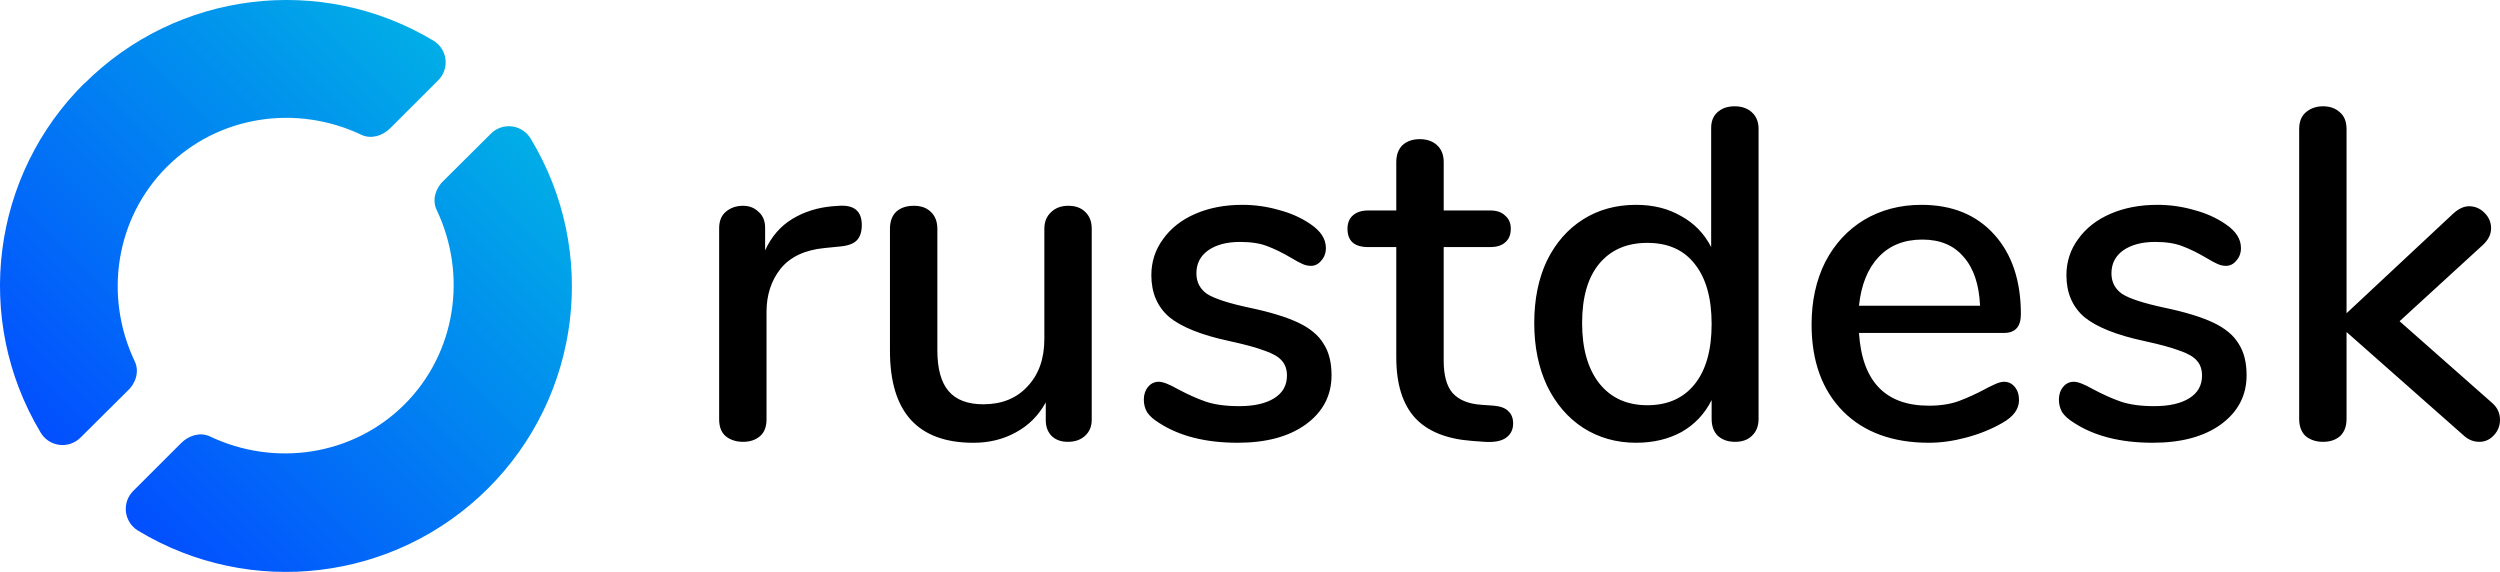
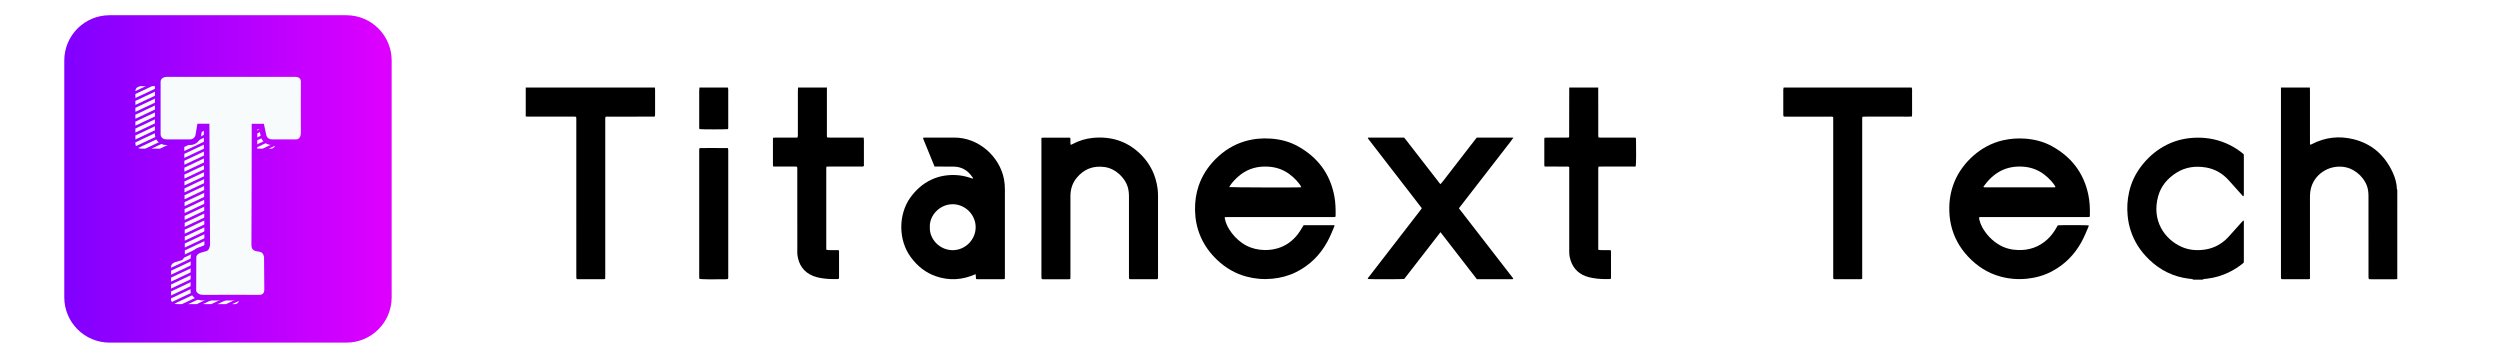
- <svg xmlns="http://www.w3.org/2000/svg" xmlns:xlink="http://www.w3.org/1999/xlink" viewBox="66.993 897.484 113.652 26">
-   <defs>
-     <linearGradient id="a" x1=".148" x2=".845" y1=".851" y2=".154" gradientTransform="matrix(26.301 0 0 26.331 90.674 911.757)" gradientUnits="userSpaceOnUse">
-       <stop offset="0" stop-color="#004ba6" style="stop-color:#024eff;stop-opacity:1" />
-       <stop offset="1" stop-color="#00bfe1" style="stop-color:#01aee6;stop-opacity:1" />
+ <svg xmlns="http://www.w3.org/2000/svg" version="1.1" id="Layer_1" x="0px" y="0px" viewBox="0 0 2572.61 362.73" style="enable-background:new 0 0 2572.61 362.73;" xml:space="preserve">
+   <style type="text/css">
+ 	.st0{fill:url(#SVGID_1_);}
+ 	.st1{fill:#F7FBFC;}
+ 	.st2{fill:url(#SVGID_00000140005469594612137570000011529223906041832106_);}
+ 	.st3{fill:url(#SVGID_00000032646534598398058440000006597107043626439081_);}
+ </style>
+   <g>
+     <linearGradient id="SVGID_1_" gradientUnits="userSpaceOnUse" x1="66.153" y1="184.112" x2="403.05" y2="184.112">
+       <stop offset="0" style="stop-color:#8000FF" />
+       <stop offset="1" style="stop-color:#DF00FF" />
    </linearGradient>
-     <linearGradient xlink:href="#a" id="c" x1=".148" x2=".845" y1=".851" y2=".154" gradientTransform="matrix(26.00048 0 0 25.99935 66.993 897.485)" gradientUnits="userSpaceOnUse" />
-   </defs>
-   <linearGradient id="b" x1=".148" x2=".845" y1=".851" y2=".154" gradientTransform="matrix(26.301 0 0 26.331 90.674 911.757)" gradientUnits="userSpaceOnUse">
-     <stop offset="0" stop-color="#004ba6" style="stop-color:#0071ff;stop-opacity:1" />
-     <stop offset="1" stop-color="#00bfe1" style="stop-color:#00bfe1;stop-opacity:1" />
-   </linearGradient>
-   <path d="M105.147 906.839q1.024-.064 1.024.875 0 .469-.235.704-.234.234-.81.277l-.64.064q-1.344.128-2.006.939-.64.81-.64 1.962v4.886q0 .512-.298.768-.3.256-.768.256-.47 0-.79-.256-.298-.256-.298-.768v-8.683q0-.49.298-.747.32-.277.79-.277.426 0 .704.277.298.256.298.726v1.024q.427-.939 1.238-1.43.81-.49 1.834-.576zm10.411 0q.49 0 .768.277.298.278.298.768v8.683q0 .448-.298.725-.3.278-.79.278-.448 0-.725-.256-.277-.278-.277-.726v-.81q-.491.896-1.366 1.365-.853.47-1.92.47-3.797 0-3.797-4.182v-5.547q0-.49.277-.768.299-.277.81-.277.492 0 .769.277.299.278.299.768v5.526q0 1.258.512 1.856.512.597 1.578.597 1.259 0 2.006-.81.768-.811.768-2.155v-5.014q0-.469.298-.746.299-.299.79-.299zm7.701 10.773q-2.176 0-3.563-.896-.384-.234-.554-.49-.15-.256-.15-.576 0-.342.192-.576.192-.235.49-.235.278 0 .876.341.64.342 1.237.555.619.213 1.536.213 1.024 0 1.6-.362.576-.363.576-1.024 0-.427-.235-.683-.213-.256-.768-.448-.554-.213-1.642-.448-1.878-.405-2.71-1.088-.81-.704-.81-1.899 0-.917.533-1.642.533-.747 1.472-1.152.939-.406 2.133-.406.854 0 1.664.235.81.213 1.43.64.703.47.703 1.088 0 .341-.213.576-.192.235-.47.235-.191 0-.383-.086-.192-.085-.512-.277-.576-.341-1.088-.533-.49-.192-1.237-.192-.896 0-1.451.384-.533.384-.533 1.045 0 .597.49.939.512.32 1.899.618 1.43.299 2.24.683.81.384 1.152.96.363.555.363 1.43 0 1.386-1.174 2.24-1.152.831-3.093.831zm11.648-1.685q.47.043.661.256.213.192.213.555 0 .426-.34.66-.32.214-.96.172l-.577-.043q-1.728-.128-2.581-1.045-.854-.94-.854-2.752v-5.014h-1.28q-.938 0-.938-.832 0-.384.234-.597.256-.235.704-.235h1.28v-2.197q0-.49.278-.768.298-.277.79-.277.49 0 .788.277.3.277.3.768v2.197h2.111q.448 0 .683.235.256.213.256.597 0 .406-.256.619-.235.213-.683.213h-2.112v5.163q0 1.003.405 1.472.427.47 1.28.533zm10.943-13.611q.491 0 .79.278.299.277.299.746v13.184q0 .491-.299.768-.277.278-.768.278-.49 0-.79-.278-.277-.277-.277-.768v-.853q-.469.939-1.365 1.45-.896.491-2.07.491-1.343 0-2.41-.682-1.045-.683-1.643-1.92-.576-1.238-.576-2.838 0-1.621.576-2.837.598-1.216 1.643-1.877 1.045-.662 2.41-.662 1.174 0 2.049.512.896.491 1.365 1.408v-5.418q0-.448.277-.704.3-.278.79-.278zm-3.967 13.59q1.386 0 2.154-.96t.768-2.731q0-1.77-.768-2.73-.746-.96-2.154-.96t-2.198.96q-.768.938-.768 2.687 0 1.75.79 2.752.79.982 2.176.982zm16.213-1.067q.299 0 .49.235.193.234.193.597 0 .619-.768 1.045-.747.427-1.643.662-.875.234-1.685.234-2.475 0-3.904-1.429-1.43-1.45-1.43-3.947 0-1.6.619-2.837.64-1.237 1.77-1.92 1.153-.683 2.603-.683 2.091 0 3.307 1.344 1.216 1.344 1.216 3.627 0 .853-.768.853h-6.592q.213 3.307 3.179 3.307.789 0 1.365-.213.576-.214 1.216-.555.064-.043.341-.17.299-.15.491-.15zm-3.712-6.464q-1.237 0-1.984.79-.747.789-.896 2.218h5.504q-.064-1.45-.747-2.219-.661-.789-1.877-.789zm10.475 9.237q-2.176 0-3.563-.896-.384-.234-.555-.49-.149-.256-.149-.576 0-.342.192-.576.192-.235.49-.235.278 0 .875.341.64.342 1.238.555.618.213 1.536.213 1.024 0 1.6-.362.576-.363.576-1.024 0-.427-.235-.683-.213-.256-.768-.448-.555-.213-1.643-.448-1.877-.405-2.709-1.088-.81-.704-.81-1.899 0-.917.533-1.642.533-.747 1.472-1.152.938-.406 2.133-.406.853 0 1.664.235.81.213 1.43.64.703.47.703 1.088 0 .341-.213.576-.192.235-.47.235-.191 0-.383-.086-.192-.085-.512-.277-.576-.341-1.088-.533-.491-.192-1.238-.192-.896 0-1.45.384-.534.384-.534 1.045 0 .597.491.939.512.32 1.899.618 1.429.299 2.24.683.81.384 1.152.96.362.555.362 1.43 0 1.386-1.173 2.24-1.152.831-3.093.831zm15.402-1.834q.384.32.384.789 0 .405-.277.704-.277.299-.661.299-.406 0-.726-.3l-5.312-4.692v3.946q0 .512-.298.79-.299.256-.768.256-.47 0-.79-.256-.298-.278-.298-.79v-13.162q0-.512.298-.768.32-.278.79-.278.469 0 .768.278.298.256.298.768v8.362l4.864-4.544q.363-.32.704-.32.406 0 .704.299.299.299.299.704 0 .405-.363.747l-3.797 3.477z" />
-   <path fill="url(#b)" d="m89.318 903.552-2.135 2.122c-.376.337-.558.879-.347 1.337 1.422 2.976.882 6.524-1.452 8.856-2.335 2.331-5.887 2.87-8.866 1.449-.439-.197-.954-.03-1.292.312l-2.17 2.167a1.154 1.154 0 0 0 .208 1.81 13.005 13.005 0 0 0 15.91-1.912 12.97 12.97 0 0 0 1.956-15.887 1.154 1.154 0 0 0-1.812-.254zm-18.467-2.305a12.969 12.969 0 0 0-2.02 15.885 1.154 1.154 0 0 0 1.812.254l2.124-2.11c.385-.336.572-.884.359-1.348-1.423-2.976-.884-6.524 1.451-8.856 2.334-2.332 5.887-2.871 8.866-1.45.434.194.942.033 1.281-.3l2.182-2.18a1.152 1.152 0 0 0-.208-1.81 13.009 13.009 0 0 0-15.893 1.973z" style="fill:url(#c);stroke-width:.988" />
+     <path class="st0" d="M356.45,352.56H112.75c-25.74,0-46.6-20.86-46.6-46.6V62.27c0-25.74,20.86-46.6,46.6-46.6h243.69   c25.74,0,46.6,20.86,46.6,46.6v243.69C403.05,331.7,382.19,352.56,356.45,352.56z" />
+     <g>
+       <g>
+         <path class="st1" d="M175.33,147.89c0.21-1.3,0.48-2.9,0.75-4.47l-20.29,9.56c2.97,0,6.06,0,8.74,0.01L175.33,147.89z" />
+         <path class="st1" d="M189.58,141.18l94.09-44.31c0.01-1.79,0.01-2.84,0.01-2.84s0.06-0.54-0.04-1.27l-94.08,44.3L189.58,141.18z" />
+         <path class="st1" d="M249.68,151.42c0.92,0.85,2.38,1.61,4.66,1.57c0.23,0,0.5-0.01,0.79-0.01l28.49-13.42     c-0.01-1.25-0.01-2.64-0.01-4.12L249.68,151.42z" />
+         <path class="st1" d="M255.89,88.62c-2.75,0-5.68,0-8.75,0L139.32,139.4c0,1.55,0,2.94,0,4.12L255.89,88.62z" />
+         <path class="st1" d="M240.79,88.62c-2.84,0-5.77,0-8.76,0l-92.72,43.66c0,1.44,0,2.82,0,4.12L240.79,88.62z" />
+         <path class="st1" d="M171.47,152.7c0.44-0.14,0.85-0.34,1.24-0.58L171.47,152.7z" />
+         <path class="st1" d="M225.69,88.62c-2.89,0-5.82,0-8.76,0l-77.61,36.55c0,1.4,0,2.78,0,4.12L225.69,88.62z" />
+         <path class="st1" d="M276.57,152.98c1.65,0.01,2.68,0.01,2.68,0.01s2.51,0,3.75-3.04L276.57,152.98z" />
+         <path class="st1" d="M283.62,111.12c0-1.42,0.01-2.81,0.01-4.13l-94,44.27l0.02,4.11L283.62,111.12z" />
+         <path class="st1" d="M270.27,152.96l13.39-6.31c0.02-0.36,0.02-0.74,0.02-1.15c-0.02-0.69-0.03-1.71-0.04-2.97l-22.1,10.41     C264.32,152.95,267.43,152.96,270.27,152.96z" />
+         <path class="st1" d="M283.6,128.34l-36.19,17.04l0.81,3.74l35.39-16.66C283.6,131.13,283.6,129.75,283.6,128.34z" />
+         <path class="st1" d="M283.64,104c0-1.51,0.01-2.9,0.01-4.13l-94.06,44.3l0.02,4.11L283.64,104z" />
+         <path class="st1" d="M177.19,136.92h6.33l99.03-46.64c-0.76-0.87-2.02-1.56-4.11-1.61c-0.23,0-0.63-0.01-1.2-0.01L142.1,152.31     c0.84,0.42,1.92,0.69,3.34,0.68c1-0.01,2.38-0.01,4-0.01l27.2-12.81C176.95,138.29,177.19,136.92,177.19,136.92z" />
+         <path class="st1" d="M232.88,248.79c0-1.3,0.01-2.68,0.01-4.13l-43.63,20.55c-0.53,1.18-1.35,2.27-2.64,2.67     c-3.89,1.2-6.38,1.88-6.38,1.88s-4.17,1.35-4.17,4.53c0,0.25,0,0.68,0,1.25L232.88,248.79z" />
+         <path class="st1" d="M245.8,274.35c0,0-0.01-0.07-0.02-0.2l-69.81,32.88c0,1.23-0.01,1.95-0.01,1.95s0.24,0.8,1.03,1.69     l68.83-32.41C245.81,275.86,245.8,274.35,245.8,274.35z" />
+         <path class="st1" d="M245.88,288.33l-52.26,24.61c2.64,0,5.62,0,8.76,0l43.52-20.5C245.89,291.06,245.88,289.68,245.88,288.33z" />
+         <path class="st1" d="M245.83,281.24l-66.23,31.19c0.97,0.37,2.19,0.6,3.71,0.56c0.73-0.02,2.09-0.03,3.92-0.04l58.62-27.61     C245.85,283.89,245.84,282.51,245.83,281.24z" />
+         <path class="st1" d="M262.22,88.63l-122.91,57.88c0,0.86,0,1.34,0,1.34s0,1.21,0.69,2.46l130.95-61.67     C268.51,88.63,265.57,88.63,262.22,88.63z" />
+         <path class="st1" d="M180.33,88.65c-3.06,0-5.99,0-8.77,0.01l-32.25,15.19c0,1.3,0,2.68,0,4.12L180.33,88.65z" />
+         <path class="st1" d="M210.57,88.63c-2.94,0-5.86,0-8.77,0l-62.49,29.43c0,1.37,0,2.75,0,4.12L210.57,88.63z" />
+         <path class="st1" d="M195.46,88.64c-2.98,0-5.91,0-8.77,0.01l-47.37,22.31c0,1.34,0,2.72,0,4.12L195.46,88.64z" />
+         <path class="st1" d="M165.21,88.66c-3.28,0-6.23,0.01-8.77,0.01l-17.12,8.06c0,1.14,0,2.54,0,4.12L165.21,88.66z" />
+         <path class="st1" d="M150.08,88.67c-2.41,0-3.75,0-3.75,0s-6.87-0.5-7.01,5.06L150.08,88.67z" />
+         <path class="st1" d="M233.07,149.14c0-1.49,0-2.87,0.01-4.13l-43.37,20.42l0.02,4.11L233.07,149.14z" />
+         <path class="st1" d="M232.85,255.92c0.01-1.2,0.01-2.58,0.02-4.13l-56.8,26.75c0,1.21-0.01,2.61-0.01,4.13L232.85,255.92z" />
+         <path class="st1" d="M190.15,261.81l42.76-20.14c0-1.33,0.01-2.71,0.01-4.13l-42.74,20.13l0.02,3.58     C190.2,261.24,190.19,261.46,190.15,261.81z" />
+         <path class="st1" d="M232.94,227.43c0-1.35,0.01-2.73,0.01-4.13l-42.84,20.18l0.02,4.11L232.94,227.43z" />
+         <path class="st1" d="M232.88,263.01c-0.07-0.56-0.1-1.18-0.07-1.9c0.01-0.24,0.02-1.01,0.03-2.2l-56.79,26.74     c0,1.34-0.01,2.73-0.02,4.13L232.88,263.01z" />
+         <path class="st1" d="M232.96,220.31c0-1.36,0.01-2.74,0.01-4.13l-42.89,20.2l0.02,4.11L232.96,220.31z" />
+         <path class="st1" d="M232.92,234.55c0-1.34,0.01-2.72,0.01-4.13l-42.79,20.15l0.02,4.11L232.92,234.55z" />
+         <path class="st1" d="M246.04,306.6c-0.02-1.07-0.03-2.48-0.05-4.1l-22.21,10.46c3.22,0.01,6.2,0.01,8.72,0.02L246.04,306.6z" />
+         <path class="st1" d="M237.44,267.98c-0.87-0.22-1.47-0.47-2.14-0.88c-0.58-0.36-1.13-0.82-1.56-1.5l-57.72,27.18     c-0.01,1.4-0.01,2.79-0.02,4.13L237.44,267.98z" />
+         <path class="st1" d="M245.84,309.68l-7.03,3.31c1.13,0,1.76,0,1.76,0S244.82,313.57,245.84,309.68z" />
+         <path class="st1" d="M245.01,271.53c-0.55-1.15-1.48-2.3-3.02-2.7l-65.99,31.08c-0.01,1.51-0.01,2.91-0.02,4.13L245.01,271.53z" />
+         <path class="st1" d="M245.96,299.52c-0.01-1.31-0.02-2.69-0.03-4.11l-37.21,17.52c2.91,0,5.86,0.01,8.74,0.01L245.96,299.52z" />
+         <path class="st1" d="M233.02,184.73c0-1.39,0-2.76,0.01-4.13l-43.14,20.31l0.02,4.11L233.02,184.73z" />
+         <path class="st1" d="M233.06,156.26c0-1.44,0-2.82,0.01-4.13l-43.33,20.4l0.02,4.11L233.06,156.26z" />
+         <path class="st1" d="M233.05,163.38c0-1.41,0-2.79,0.01-4.13l-43.28,20.38l0.02,4.11L233.05,163.38z" />
+         <path class="st1" d="M233.04,170.49c0-1.4,0-2.78,0.01-4.13l-43.23,20.36l0.02,4.11L233.04,170.49z" />
+         <path class="st1" d="M232.97,213.19c0-1.37,0.01-2.74,0.01-4.13l-42.94,20.22l0.02,4.11L232.97,213.19z" />
+         <path class="st1" d="M233.08,142.03c0-1.86,0-3.27,0.01-4.13l-43.42,20.45l0.02,4.11L233.08,142.03z" />
+         <path class="st1" d="M235.17,136.92h8.76l39.68-18.69c0-1.39,0.01-2.77,0.01-4.13L235.17,136.92z" />
+         <path class="st1" d="M233.03,177.61c0-1.39,0-2.77,0.01-4.13l-43.19,20.34l0.02,4.11L233.03,177.61z" />
+         <path class="st1" d="M233,198.96c0-1.38,0-2.75,0.01-4.13l-43.04,20.27l0.02,4.11L233,198.96z" />
+         <path class="st1" d="M232.98,206.08c0-1.37,0.01-2.75,0.01-4.13L190,222.2l0.02,4.11L232.98,206.08z" />
+         <path class="st1" d="M233.01,191.84c0-1.38,0-2.76,0.01-4.13l-43.09,20.29l0.02,4.11L233.01,191.84z" />
+         <path class="st1" d="M246.02,138.93l0.81,3.74l36.78-17.32c0-1.36,0-2.74,0-4.13L246.02,138.93z" />
+       </g>
+       <linearGradient id="SVGID_00000078734694968396802360000003173597328559970957_" gradientUnits="userSpaceOnUse" x1="88.412" y1="191.269" x2="386.011" y2="191.269">
+         <stop offset="0" style="stop-color:#8000FF" />
+         <stop offset="1" style="stop-color:#DF00FF" />
+       </linearGradient>
+       <path style="fill:url(#SVGID_00000078734694968396802360000003173597328559970957_);" d="M267.09,309.26    c-0.33,0-0.62-0.01-0.85-0.03c-2.59-0.01-23.93-0.06-39.77-0.06c-9.6,0-15.35,0.02-17.1,0.05c-0.13,0-0.27,0-0.4,0    c-8.05,0-11.73-5.12-12.63-8.15l-0.24-0.82l0-0.86c0-0.31,0.13-31.52,0.13-34.66c0-5.11,4.11-8.73,8.18-10.05l0.12-0.04l0.12-0.03    c0.02-0.01,2.1-0.58,5.37-1.58c0.14-0.42,0.28-1.04,0.32-1.54l-0.61-118.34h-1.73c-0.37,2.18-0.79,4.67-1.08,6.44l-0.03,0.19    c-0.95,5.47-5.69,9.44-11.28,9.44c-3.27-0.01-9.27-0.02-14.68-0.02c-4.54,0-7.74,0.01-9.53,0.02l-0.12,0    c-8.62,0-11.84-6.71-11.84-10.94V84.35c0-6.5,5.09-11.03,12.37-11.03c0.23,0,0.42,0.01,0.57,0.01c3.24,0,57.39-0.06,95.11-0.06    c23.09,0,35.19,0.02,36.99,0.06c4.41,0.1,6.99,2.02,8.38,3.62c2.53,2.91,2.61,6.39,2.52,7.76c-0.01,3.31-0.17,44.06-0.01,51.11    c0.1,4.46-1.06,7.96-3.45,10.41c-2.72,2.78-5.86,3-6.76,3c-0.12,0-8.99-0.04-16.3-0.04c-4.19,0-7.06,0.01-8.52,0.04    c-0.09,0-0.17,0-0.26,0c-6.48,0-10.54-4.23-11.56-8.16l-0.03-0.12l-1.68-7.79h-2.04c-0.03,24.35-0.16,115.28-0.27,118.6    c-0.02,0.45,0,0.76,0.03,0.97c0.46,0.15,1.37,0.31,3.46,0.66l0.45,0.08c5.73,0.96,8.67,6.15,9.03,10.88l0.02,0.21l0,0.21    c0,0.27,0.13,27.19,0.25,33.19c0.09,4.21-1.56,6.8-2.96,8.22C272.88,308.17,270.13,309.26,267.09,309.26    C267.09,309.26,267.09,309.26,267.09,309.26z" />
+       <path class="st1" d="M259.03,127.37h12.5l2.64,12.24c0,0,1.02,3.91,6.12,3.83c5.1-0.09,24.91,0,24.91,0s4.59,0,4.42-7.48    c-0.17-7.48,0-51.48,0-51.48s0.63-5.23-5.23-5.36c-5.87-0.13-132.12,0-132.12,0s-7.01-0.51-7.01,5.23c0,5.74,0,53.94,0,53.94    s0,5.19,6.12,5.14c4.83-0.03,18.63-0.01,24.24,0c2.74,0,5.11-1.94,5.58-4.64c0.01-0.04,0.01-0.08,0.02-0.12    c0.64-3.95,1.91-11.31,1.91-11.31h12.37l0.64,124.32c0,0-0.26,5.61-3.57,6.63c-3.89,1.2-6.38,1.88-6.38,1.88s-4.17,1.35-4.17,4.53    c0,3.19-0.13,34.69-0.13,34.69s1.23,4.14,7.35,4.01c6.12-0.13,57.26,0,57.26,0s5.61,0.76,5.48-5.36    c-0.13-6.12-0.26-33.28-0.26-33.28s-0.38-4.97-4.21-5.61c-3.83-0.64-4.91-0.79-6.29-1.64c-1.38-0.85-2.62-2.28-2.49-5.98    C258.88,247.87,259.03,127.37,259.03,127.37z" />
+     </g>
+   </g>
+   <g>
+     <path d="M2466.9,287.21c-0.76,0.05-1.52,0.14-2.28,0.14c-8.11,0.01-16.23,0.01-24.34,0c-0.85,0-1.69-0.07-2.64-0.12   c-0.13-0.66-0.3-1.19-0.33-1.73c-0.05-0.86-0.02-1.72-0.02-2.58c0-26.92,0.01-53.84-0.02-80.76c0-2.09-0.08-4.21-0.41-6.27   c-1.96-12.14-12.7-21.29-22.08-23.56c-15.58-3.77-31.77,5.09-36.37,20.17c-1.04,3.41-1.37,6.91-1.36,10.46   c0.01,18.14,0,36.28,0,54.41c0,8.78,0,17.57,0,26.35c0,1.04,0,2.08,0,3.24c-0.7,0.15-1.23,0.37-1.76,0.37   c-8.78,0.02-17.57,0.02-26.35,0.01c-0.46,0-0.92-0.13-1.5-0.22c-0.09-0.62-0.2-1.16-0.23-1.71c-0.04-0.57-0.01-1.14-0.01-1.72   c0-64.15,0-128.3,0-192.46c0-0.38-0.03-0.76-0.05-1.14c9.93,0,19.86,0,29.8,0c0.03,1.24,0.1,2.48,0.1,3.72   c0.01,12.99,0,25.98,0,38.96c0,4.87-0.01,9.74,0.02,14.61c0,0.52-0.23,1.16,0.57,1.58c0.51-0.24,1.11-0.5,1.69-0.8   c13.38-6.9,27.53-8.48,42.02-5.01c19.16,4.59,32.62,16.44,40.82,34.24c2.44,5.3,4.15,10.88,4.32,16.81   c0.01,0.44,0.28,0.88,0.43,1.31C2466.9,226.09,2466.9,256.65,2466.9,287.21z" />
+     <path d="M673.95,90.09c0.06,0.76,0.16,1.52,0.16,2.28c0.01,8.4,0.01,16.8,0,25.2c0,0.66-0.07,1.32-0.1,1.91   c-0.67,0.76-1.48,0.53-2.21,0.53c-4.77,0.02-9.55,0.01-14.32,0.01c-10.41,0-20.81-0.01-31.22,0.01c-1.03,0-2.09-0.18-3.2,0.27   c-0.07,0.47-0.19,0.92-0.21,1.38c-0.03,0.95-0.02,1.91-0.02,2.86c0,52.89,0,105.77,0,158.66c0,1.22-0.05,2.45-0.07,3.8   c-0.6,0.13-1.04,0.31-1.48,0.31c-8.97,0.01-17.95,0-26.92-0.01c-0.28,0-0.55-0.1-0.98-0.18c-0.1-0.5-0.28-1.03-0.31-1.57   c-0.05-0.95-0.02-1.91-0.02-2.86c0-52.89,0-105.77-0.01-158.66c0-1.22,0.15-2.46-0.21-3.71c-1.07-0.47-2.13-0.3-3.15-0.3   c-11.65-0.01-23.29-0.01-34.94-0.01c-3.63,0-7.26,0.01-10.88-0.01c-0.95,0-1.9-0.09-2.85-0.13c0-9.91,0-19.83,0-29.8   C585.32,90.09,629.63,90.09,673.95,90.09z" />
+     <path d="M1967.23,90.09c0.13,0.64,0.38,1.28,0.38,1.93c0.02,8.69,0.02,17.38,0.01,26.07c0,0.55-0.14,1.1-0.24,1.83   c-2.93,0.21-5.78,0.08-8.63,0.1c-2.77,0.02-5.54,0-8.31,0c-2.86,0-5.73,0-8.59,0c-2.77,0-5.54,0-8.31,0c-2.86,0-5.73-0.01-8.59,0   c-2.75,0.02-5.51-0.09-8.42,0.1c-0.09,0.68-0.21,1.21-0.23,1.75c-0.04,0.95-0.01,1.91-0.01,2.86c0,52.8,0,105.61,0,158.41   c0,1.23,0,2.46,0,3.82c-0.7,0.15-1.23,0.35-1.76,0.36c-8.78,0.02-17.57,0.02-26.35,0c-0.46,0-0.91-0.13-1.5-0.21   c-0.08-0.63-0.19-1.17-0.21-1.72c-0.03-0.95-0.01-1.91-0.01-2.86c0-52.8,0-105.61,0-158.41c0-1.23-0.02-2.45-0.03-3.58   c-1.14-0.78-2.22-0.5-3.24-0.5c-14.9-0.02-29.79-0.01-44.69-0.02c-1.03,0-2.1,0.21-3.23-0.34c-0.07-0.59-0.2-1.23-0.2-1.88   c-0.01-8.5-0.02-17,0.01-25.49c0-0.74,0.25-1.48,0.38-2.21C1879.37,90.09,1923.3,90.09,1967.23,90.09z" />
+     <path d="M2257.17,287.78c-1.54-0.91-3.31-0.82-4.98-1.03c-15.61-1.94-28.95-8.55-40.3-19.34c-4.73-4.49-8.9-9.45-12.32-15.01   c-5.75-9.34-9.09-19.47-10.13-30.4c-0.79-8.25-0.31-16.4,1.52-24.47c2.23-9.82,6.47-18.73,12.62-26.7   c6.25-8.1,13.7-14.87,22.61-19.96c10.67-6.1,22.19-9.01,34.45-9.2c11.85-0.18,23.12,2.22,33.75,7.49   c5.07,2.51,10.28,5.94,14.44,9.48c0.06,0.55,0.19,1.21,0.19,1.86c0.01,13.17,0.01,26.35,0,39.52c0,0.62-0.13,1.25-0.21,1.89   c-0.97-0.02-1.26-0.7-1.68-1.16c-4.54-5.04-9.06-10.09-13.58-15.13c-6.4-7.14-14.24-11.77-23.74-13.32   c-10.71-1.74-20.97-0.41-30.27,5.51c-8.98,5.73-15.69,13.46-18.62,23.84c-7.04,24.94,6.21,44.51,24.18,52.43   c7.14,3.15,14.69,3.84,22.43,2.94c8.53-0.99,15.95-4.35,22.37-9.99c1.22-1.07,2.36-2.23,3.45-3.43c4.61-5.1,9.18-10.23,13.77-15.35   c0.43-0.48,0.91-0.92,1.43-1.44c0.72,0.86,0.47,1.76,0.47,2.57c0.02,10.69,0.01,21.38,0.01,32.08c0,2.1,0.01,4.2-0.01,6.3   c-0.01,0.85-0.07,1.7-0.11,2.56c-4.78,3.99-9.89,7.3-15.42,9.95c-7.02,3.36-14.39,5.56-22.14,6.48c-1.68,0.2-3.45,0.17-5.01,1.01   C2263.29,287.78,2260.23,287.78,2257.17,287.78z" />
+     <path d="M1644.63,90.09c0.02,5.92,0.04,11.84,0.04,17.76c0.01,10.12,0,20.24,0.01,30.36c0,1.03-0.14,2.08,0.24,3.16   c1.07,0.36,2.12,0.23,3.15,0.23c10.69,0.01,21.38,0,32.08,0.02c1.03,0,2.08-0.16,3.23,0.27c0.05,0.57,0.14,1.12,0.15,1.67   c0.26,11.05,0.13,24.9-0.27,27.55c-0.93,0.5-2,0.28-3.01,0.28c-10.69,0.02-21.38,0.01-32.08,0.01c-1.04,0-2.07,0.04-3.23,0.06   c-0.1,0.7-0.22,1.24-0.26,1.78c-0.04,0.67-0.01,1.34-0.01,2c0,26.06,0,52.13,0,78.19c0,1.14,0,2.27,0,3.55   c0.79,0.15,1.42,0.36,2.05,0.37c2.48,0.06,4.96,0.06,7.45,0.08c1.05,0.01,2.09,0,3.27,0c0.13,0.62,0.34,1.15,0.34,1.68   c0.02,8.78,0.02,17.57,0.01,26.35c0,0.46-0.11,0.91-0.18,1.5c-0.55,0.08-1,0.2-1.46,0.21c-5.83,0.12-11.65-0.05-17.4-1.13   c-2.43-0.45-4.87-1.02-7.18-1.89c-8.97-3.38-14.07-10.1-16.2-19.27c-0.52-2.25-0.57-4.54-0.56-6.83   c0.01-27.59,0.01-55.18,0.01-82.77c0-1.14,0-2.27,0-3.25c-0.87-0.88-1.77-0.62-2.6-0.62c-6.49-0.02-12.98-0.01-19.48-0.01   c-1.04,0-2.08,0-3.22,0c-0.15-0.59-0.36-1.03-0.36-1.47c-0.02-8.97-0.02-17.95,0-26.92c0-0.36,0.12-0.72,0.22-1.27   c0.99-0.05,1.92-0.13,2.85-0.13c6.49-0.01,12.98,0,19.48-0.01c0.93,0,1.86-0.09,2.67-0.13c0.19-0.36,0.34-0.52,0.34-0.69   c0.04-16.89,0.06-33.79,0.09-50.68C1624.76,90.09,1634.69,90.09,1644.63,90.09z" />
+     <path d="M851.01,90.09c-0.04,0.66-0.1,1.33-0.1,1.99c-0.01,15.37-0.01,30.74,0,46.11c0,1.03-0.17,2.08,0.29,3.22   c3.13,0.37,6.27,0.13,9.39,0.17c3.15,0.05,6.3,0.01,9.45,0.01c3.06,0,6.11,0,9.17,0c3.13,0,6.26-0.02,9.55,0.02   c0.47,3.41,0.18,6.64,0.23,9.84c0.05,3.25,0.01,6.49,0.01,9.74c0,3.24,0,6.48,0,9.59c-1.1,0.94-2.2,0.58-3.2,0.59   c-10.69,0.03-21.39,0.02-32.08,0.02c-1.03,0-2.06,0.06-3.27,0.1c-0.07,0.68-0.16,1.22-0.18,1.77c-0.03,0.67-0.01,1.34-0.01,2   c0,26.06,0,52.13,0,78.19c0,1.14,0.03,2.27,0.05,3.55c0.78,0.14,1.41,0.33,2.04,0.35c2.58,0.06,5.15,0.06,7.73,0.08   c0.95,0.01,1.9,0,2.96,0c0.15,0.55,0.37,0.98,0.37,1.41c0.02,8.88,0.02,17.76,0.01,26.64c0,0.46-0.13,0.91-0.22,1.43   c-0.46,0.1-0.81,0.24-1.17,0.25c-6.02,0.16-12.03-0.05-17.97-1.15c-2.43-0.45-4.87-1.05-7.16-1.96   c-9.9-3.96-15.07-11.56-16.34-21.97c-0.18-1.51-0.1-3.05-0.1-4.57c0-27.69,0-55.37-0.01-83.06c0-0.93,0.22-1.91-0.4-2.89   c-2.59-0.37-5.26-0.12-7.91-0.16c-2.77-0.04-5.54-0.01-8.31-0.01c-2.66,0-5.32,0-8.11,0c-0.14-0.59-0.33-1.03-0.33-1.46   c-0.02-8.97-0.01-17.95,0-26.92c0-0.36,0.1-0.72,0.18-1.23c1.66-0.32,3.27-0.14,4.86-0.17c1.72-0.03,3.44-0.01,5.16-0.01   c1.62,0,3.25,0,4.87,0c1.72,0,3.44,0,5.16,0c1.62,0,3.24,0,4.98,0c0.16-0.64,0.37-1.15,0.42-1.68c0.07-0.85,0.02-1.72,0.02-2.58   c0-14.51,0-29.02,0.01-43.53c0-1.24,0.11-2.47,0.16-3.71C831.14,90.09,841.07,90.09,851.01,90.09z" />
+     <path d="M749.01,90.09c0.13,0.74,0.38,1.48,0.38,2.21c0.02,12.89,0.02,25.78,0.01,38.67c0,0.64-0.14,1.29-0.21,1.89   c-2.47,0.37-26.71,0.37-29.43,0c-0.37-0.92-0.24-1.97-0.24-2.99c-0.01-8.59-0.01-17.19-0.01-25.78c0-3.63-0.02-7.26,0.01-10.88   c0.01-1.04,0.17-2.08,0.27-3.12C729.53,90.09,739.27,90.09,749.01,90.09z" />
+     <path d="M2150.37,223.12c-0.51,0.09-0.97,0.22-1.43,0.24c-0.95,0.04-1.91,0.02-2.86,0.02c-35.24,0-70.48,0-105.72,0.01   c-1.22,0-2.46-0.15-3.84,0.26c0.09,0.81,0.08,1.56,0.25,2.26c0.7,2.79,1.69,5.47,3.09,7.99c4.17,7.51,9.9,13.53,17.27,17.95   c6.04,3.62,12.68,5.25,19.65,5.45c11.37,0.33,21.42-3.1,29.9-10.83c3.57-3.25,6.45-7.02,8.88-11.16c0.67-1.15,1.33-2.31,1.97-3.42   c2.7-0.34,29.56-0.31,31.89,0.05c-0.05,0.36-0.03,0.75-0.17,1.08c-2.28,5.36-4.45,10.76-7.26,15.88   c-7.17,13.08-17.22,23.27-30.4,30.28c-8.02,4.26-16.59,6.66-25.62,7.61c-9.24,0.97-18.31,0.24-27.24-2.16   c-13.17-3.54-24.18-10.67-33.47-20.56c-8.82-9.4-14.81-20.3-17.64-32.91c-1.35-6-1.82-12.08-1.7-18.21   c0.2-10.06,2.32-19.67,6.58-28.81c7.44-15.96,24.59-34.42,48.99-39.85c7.41-1.65,14.89-2.18,22.48-1.62   c9.66,0.71,18.87,3.02,27.36,7.66c19.97,10.9,32.77,27.3,37.58,49.71c1.55,7.24,1.83,14.57,1.66,21.94   C2150.57,222.31,2150.45,222.67,2150.37,223.12z M2040.91,192.4c0.67,0.21,0.92,0.36,1.17,0.36c24.12,0.01,48.24,0.01,72.36,0   c0.25,0,0.51-0.15,0.77-0.23c-1.25-3.29-6.56-9.14-11.71-13.03c-6.26-4.73-13.34-7.33-21.11-7.95   C2064.54,170.13,2051.1,177.63,2040.91,192.4z" />
+     <path d="M1374.19,223.09c-0.51,0.1-0.96,0.24-1.42,0.27c-0.95,0.04-1.91,0.02-2.86,0.02c-35.23,0-70.47,0-105.7,0   c-1.23,0-2.45,0.05-3.88,0.08c0.03,0.64-0.01,1.09,0.08,1.51c0.84,3.96,2.38,7.65,4.52,11.07c3.43,5.49,7.78,10.14,13.06,13.89   c5.56,3.95,11.75,6.2,18.52,7.03c6.26,0.77,12.4,0.3,18.41-1.5c8.31-2.49,15.02-7.41,20.37-14.15c1.71-2.16,3.09-4.58,4.6-6.9   c0.57-0.87,1.08-1.78,1.62-2.68c10.61,0,21.1,0,31.76,0c-0.04,0.4,0.01,0.76-0.12,1.06c-2.22,5.38-4.42,10.77-7.21,15.89   c-7.53,13.82-18.22,24.4-32.35,31.4c-7.69,3.81-15.86,5.91-24.41,6.74c-9.05,0.88-17.92,0.11-26.66-2.24   c-11.39-3.06-21.25-8.86-29.81-16.93c-7.53-7.1-13.54-15.27-17.54-24.85c-3.54-8.47-5.27-17.3-5.43-26.47   c-0.15-8.58,0.96-16.95,3.72-25.08c3.59-10.6,9.55-19.71,17.43-27.59c8.52-8.52,18.41-14.8,30.02-18.24   c8.79-2.6,17.75-3.45,26.9-2.79c9.65,0.7,18.87,3,27.35,7.65c20.63,11.31,33.59,28.35,37.95,51.66c1.22,6.51,1.38,13.09,1.31,19.68   C1374.42,222.1,1374.28,222.55,1374.19,223.09z M1264.93,192.51c2.4,0.36,66.63,0.58,73.1,0.27c0.34-0.02,0.68-0.11,1.06-0.18   c-1.56-3.78-7.35-9.97-12.74-13.8c-6.31-4.48-13.37-6.83-21.05-7.3c-8.45-0.52-16.53,0.86-23.99,5.08   C1274.98,180.16,1267.94,186.95,1264.93,192.51z" />
+     <path d="M961.7,171.39c-3.87-9.46-7.7-18.81-11.51-28.16c-0.17-0.42-0.23-0.89-0.38-1.49c0.91-0.06,1.65-0.14,2.39-0.14   c9.83-0.01,19.67,0.04,29.5-0.03c25.75-0.16,46.98,19.88,51.39,42.55c0.68,3.48,0.99,6.99,0.99,10.53c0.01,29.78,0,59.57,0,89.35   c0,0.95-0.04,1.89-0.07,2.95c-0.66,0.15-1.19,0.37-1.73,0.37c-8.78,0.02-17.57,0.02-26.35,0.01c-0.46,0-0.92-0.13-1.55-0.23   c-0.13-1.62-0.25-3.19-0.4-5.01c-13.47,6.05-27.07,6.93-40.86,2.2c-10.72-3.68-19.14-10.53-25.83-19.59   c-12.99-17.59-12.95-43.63-0.74-61.08c2.81-4.01,6.06-7.61,9.75-10.83c3.69-3.22,7.75-5.88,12.19-7.94   c4.44-2.07,9.09-3.47,13.93-4.17c4.84-0.7,9.68-0.8,14.56-0.26c4.85,0.53,9.5,1.81,14.04,3.46c0.44-0.63,0.06-1.02-0.18-1.37   c-4.68-6.93-10.99-11-19.55-11.07c-5.44-0.04-10.88-0.03-16.32-0.05C963.91,171.39,962.87,171.39,961.7,171.39z M956.84,233.77   c-0.57,12.33,10.19,23.66,23.49,23.67c12.92,0.01,23.66-10.71,23.67-23.62c0.02-13-10.88-23.64-23.63-23.66   C967.18,210.14,956.27,221.47,956.84,233.77z" />
+     <path d="M1482.42,189.43c2.31-2.51,4.2-5.25,6.25-7.85c2.07-2.62,4.09-5.28,6.14-7.93c2.1-2.72,4.2-5.44,6.31-8.16   c2.04-2.64,4.08-5.29,6.13-7.93c2.04-2.64,4.08-5.29,6.13-7.93c2.04-2.64,4.09-5.27,6.24-8.04c3.12,0,6.26,0,9.4,0   c3.15,0,6.3,0,9.45,0c3.06,0,6.11,0,9.17,0c3.11,0,6.22-0.01,9.77,0.01c-2.38,3.6-4.84,6.47-7.13,9.48   c-2.31,3.04-4.67,6.04-7.01,9.06c-2.34,3.02-4.68,6.04-7.02,9.05c-2.34,3.02-4.68,6.04-7.02,9.05c-2.28,2.94-4.56,5.89-6.84,8.83   c-2.34,3.02-4.68,6.04-7.02,9.05c-2.34,3.02-4.68,6.03-7.02,9.06c-2.33,3.01-4.65,6.02-7.08,9.17   c18.7,24.17,37.36,48.2,55.89,72.15c-0.21,0.86-0.73,0.82-1.18,0.82c-2.1,0.02-4.2,0.01-6.3,0.01c-8.88,0-17.76,0-26.64,0   c-1.05,0-2.09,0-3.26,0c-12.48-16.07-24.84-32.17-37.45-48.4c-12.63,16.28-25.02,32.26-37.34,48.14   c-2.49,0.34-34.82,0.35-37.33,0.04c-0.41-0.8,0.26-1.24,0.63-1.73c5.07-6.58,10.15-13.15,15.23-19.72   c12.61-16.31,25.22-32.63,37.83-48.94c0.58-0.75,1.11-1.52,1.77-2.43c-3.71-4.92-7.48-9.71-11.19-14.54   c-3.67-4.77-7.36-9.51-11.04-14.27c-3.74-4.83-7.47-9.67-11.21-14.5c-3.68-4.76-7.36-9.52-11.03-14.28   c-3.73-4.83-7.46-9.66-11.14-14.43c0.43-1.02,1.2-0.68,1.79-0.68c8.5-0.02,16.99-0.02,25.49-0.02c3.34,0,6.68,0,10.07,0   c0.59,0.7,1.15,1.33,1.67,2c11.23,14.48,22.46,28.97,33.7,43.45C1480.86,187.85,1481.38,188.77,1482.42,189.43z" />
+     <path d="M1191.34,287.03c-0.34,0.11-0.6,0.27-0.87,0.27c-9.07,0.02-18.14,0.03-27.21,0.03c-0.37,0-0.74-0.13-1.2-0.22   c-0.1-0.47-0.26-0.92-0.29-1.38c-0.05-0.95-0.02-1.91-0.02-2.86c0-26.83,0-53.67,0.01-80.5c0-3.36-0.31-6.65-1.25-9.9   c-2.54-8.78-11.89-18.89-23.63-20.56c-11.66-1.66-21.25,1.89-28.8,10.94c-4.34,5.2-6.31,11.26-6.55,17.95   c-0.03,0.86-0.01,1.72-0.01,2.58c0,26.74,0,53.48,0,80.22c0,1.13-0.06,2.25-0.09,3.51c-0.62,0.11-1.07,0.25-1.52,0.25   c-8.88,0.01-17.76,0.01-26.64,0c-0.37,0-0.75-0.1-1.26-0.18c-0.11-0.53-0.28-1.06-0.32-1.6c-0.06-0.86-0.02-1.72-0.02-2.58   c0-45.74,0-91.48,0-137.23c0-1.23,0-2.46,0-3.81c0.61-0.13,1.05-0.31,1.49-0.31c8.98-0.02,17.95-0.01,26.93,0   c0.36,0,0.73,0.1,1.26,0.17c0.42,2.36-0.05,4.74,0.29,6.97c0.92,0.29,1.43-0.24,2-0.53c6.66-3.53,13.76-5.71,21.24-6.4   c18.82-1.72,35.3,3.52,48.91,16.92c9.96,9.81,15.66,21.74,17.45,35.55c0.32,2.45,0.41,4.95,0.41,7.43   c0.03,27.41,0.02,54.81,0.01,82.22C1191.65,284.98,1191.8,286.04,1191.34,287.03z" />
+     <path d="M719.79,152.5c0.71-0.06,1.36-0.16,2-0.16c9.06,0.01,18.11-0.07,27.27,0.05c0.14,0.72,0.29,1.25,0.33,1.79   c0.05,0.76,0.02,1.53,0.02,2.29c0,42.29,0,84.59-0.01,126.88c0,1.22,0.24,2.47-0.35,3.77c-0.64,0.07-1.28,0.2-1.93,0.22   c-11.69,0.28-24.61,0.14-27.33-0.32c-0.08-0.47-0.21-1.01-0.26-1.55c-0.05-0.57-0.02-1.14-0.02-1.72c0-42.58,0-85.16,0.01-127.74   C719.51,154.89,719.39,153.75,719.79,152.5z" />
+   </g>
</svg>
